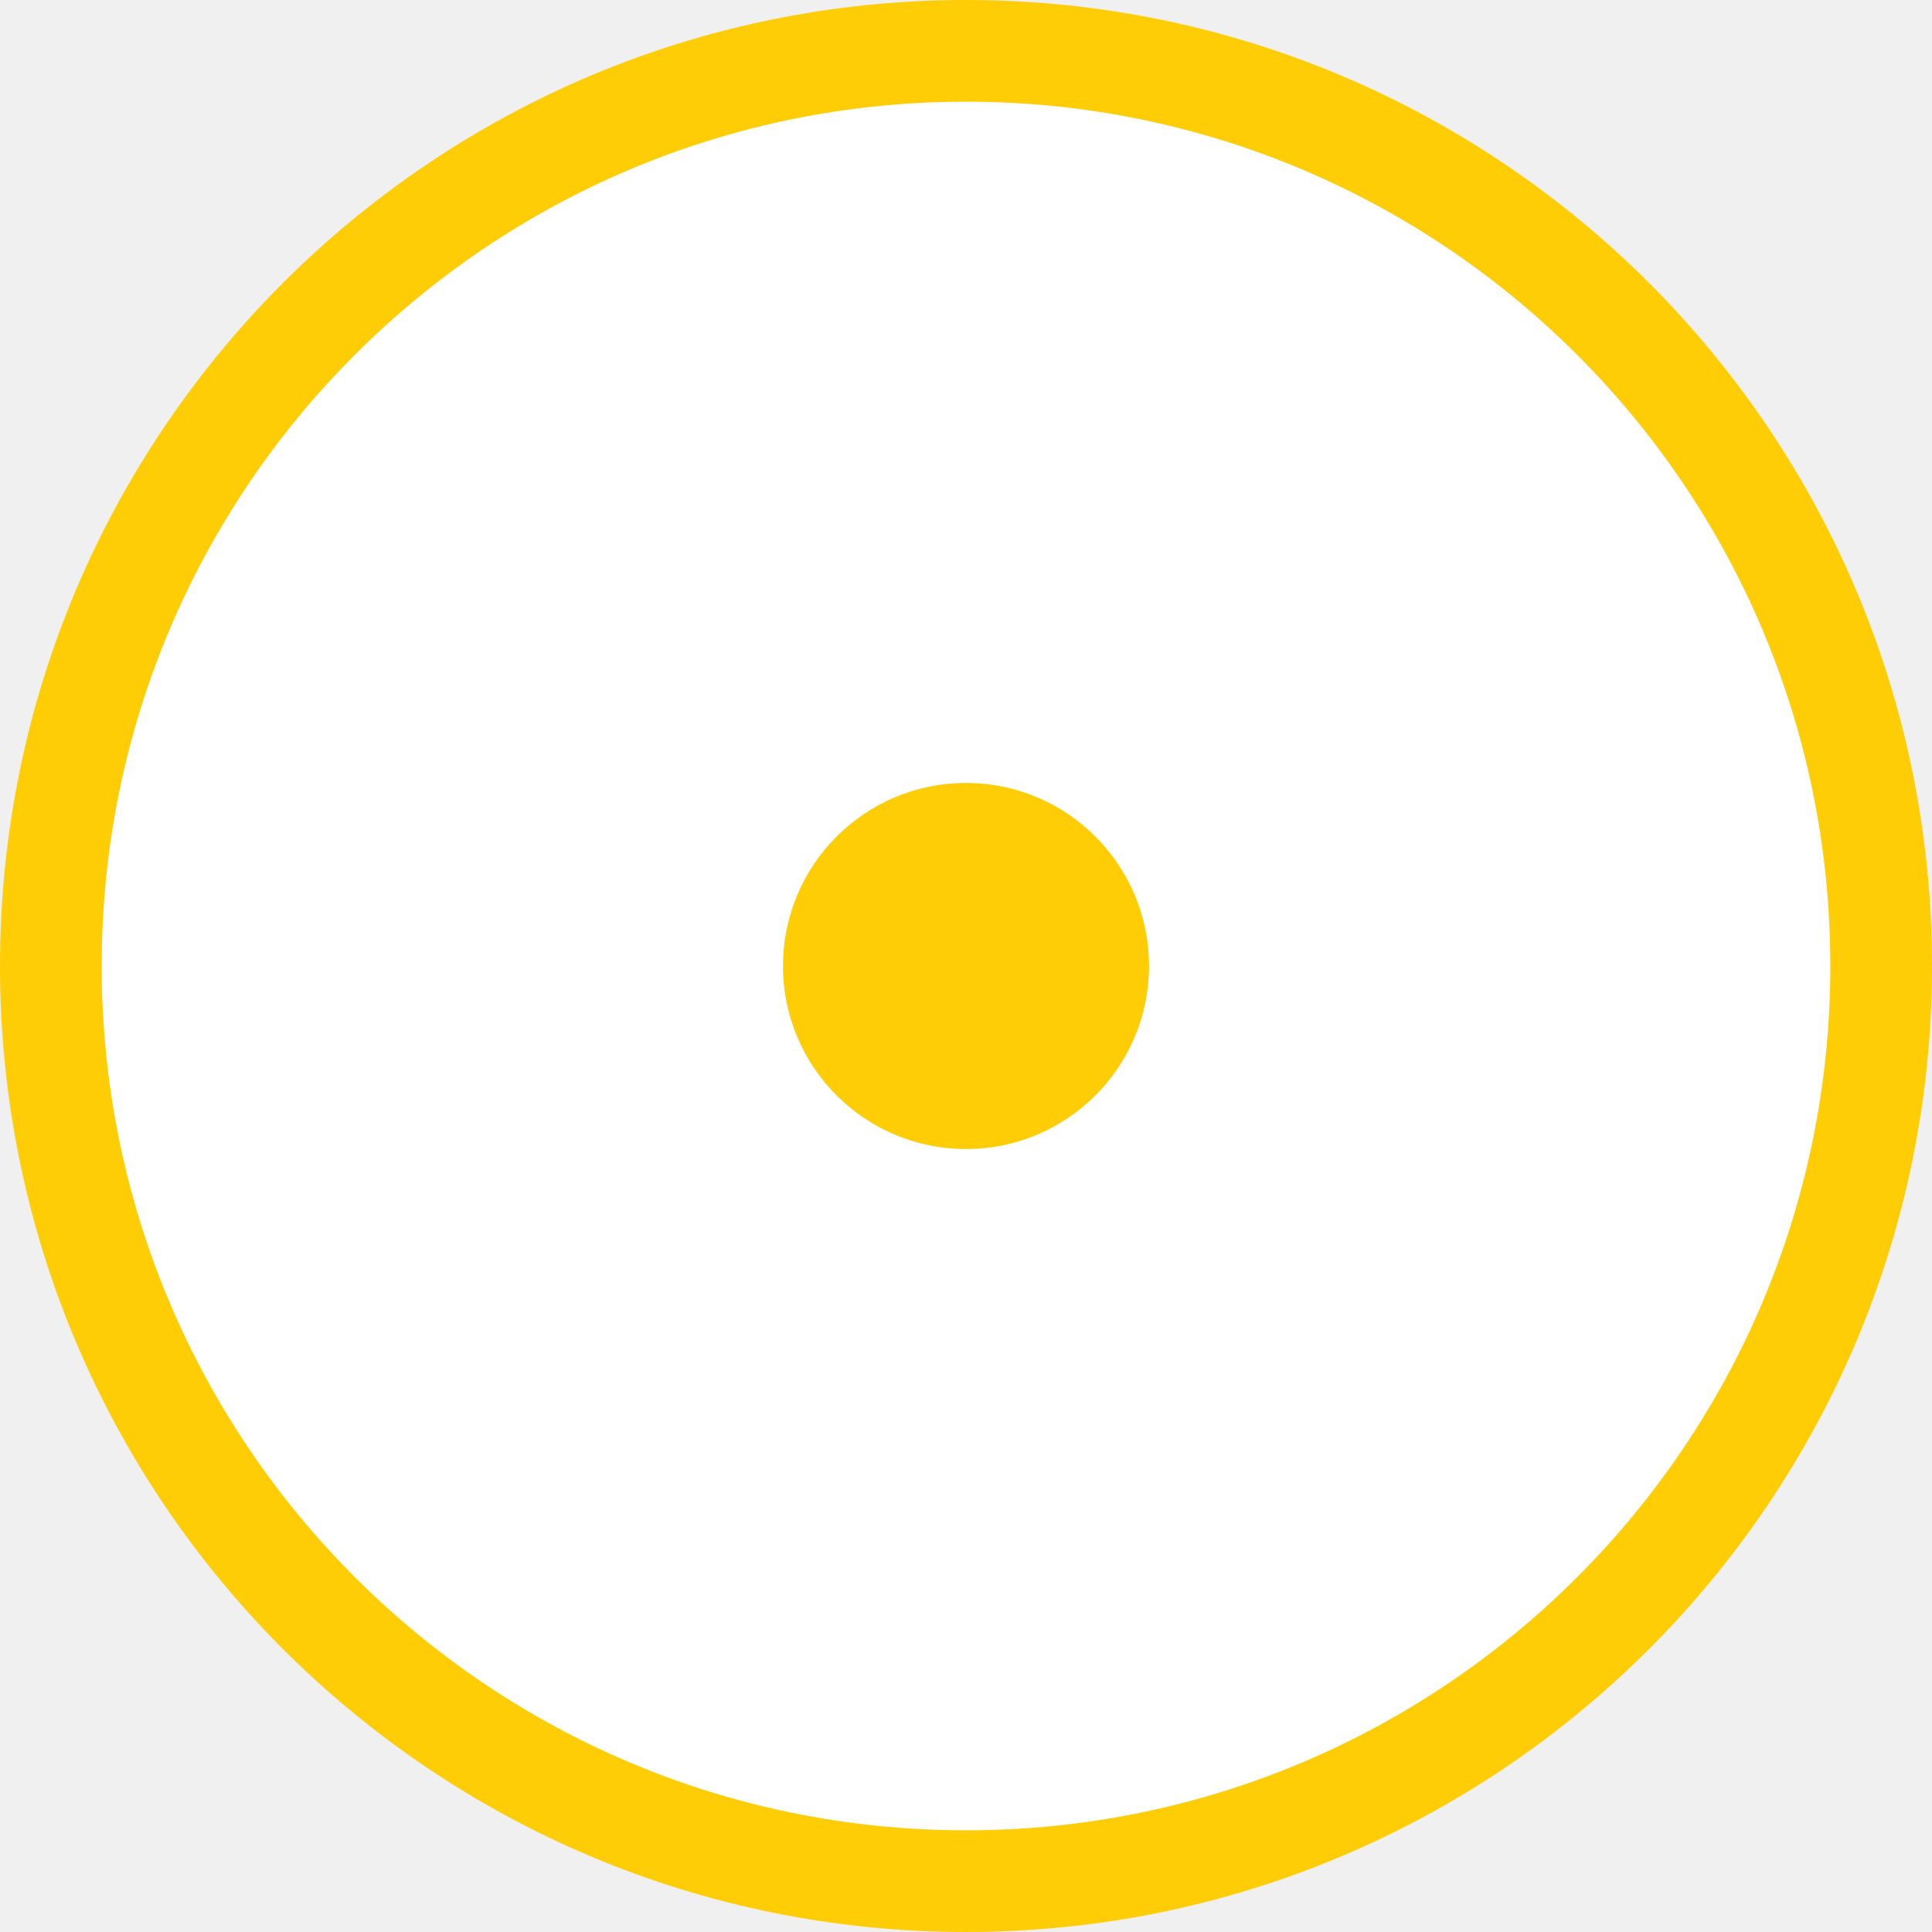
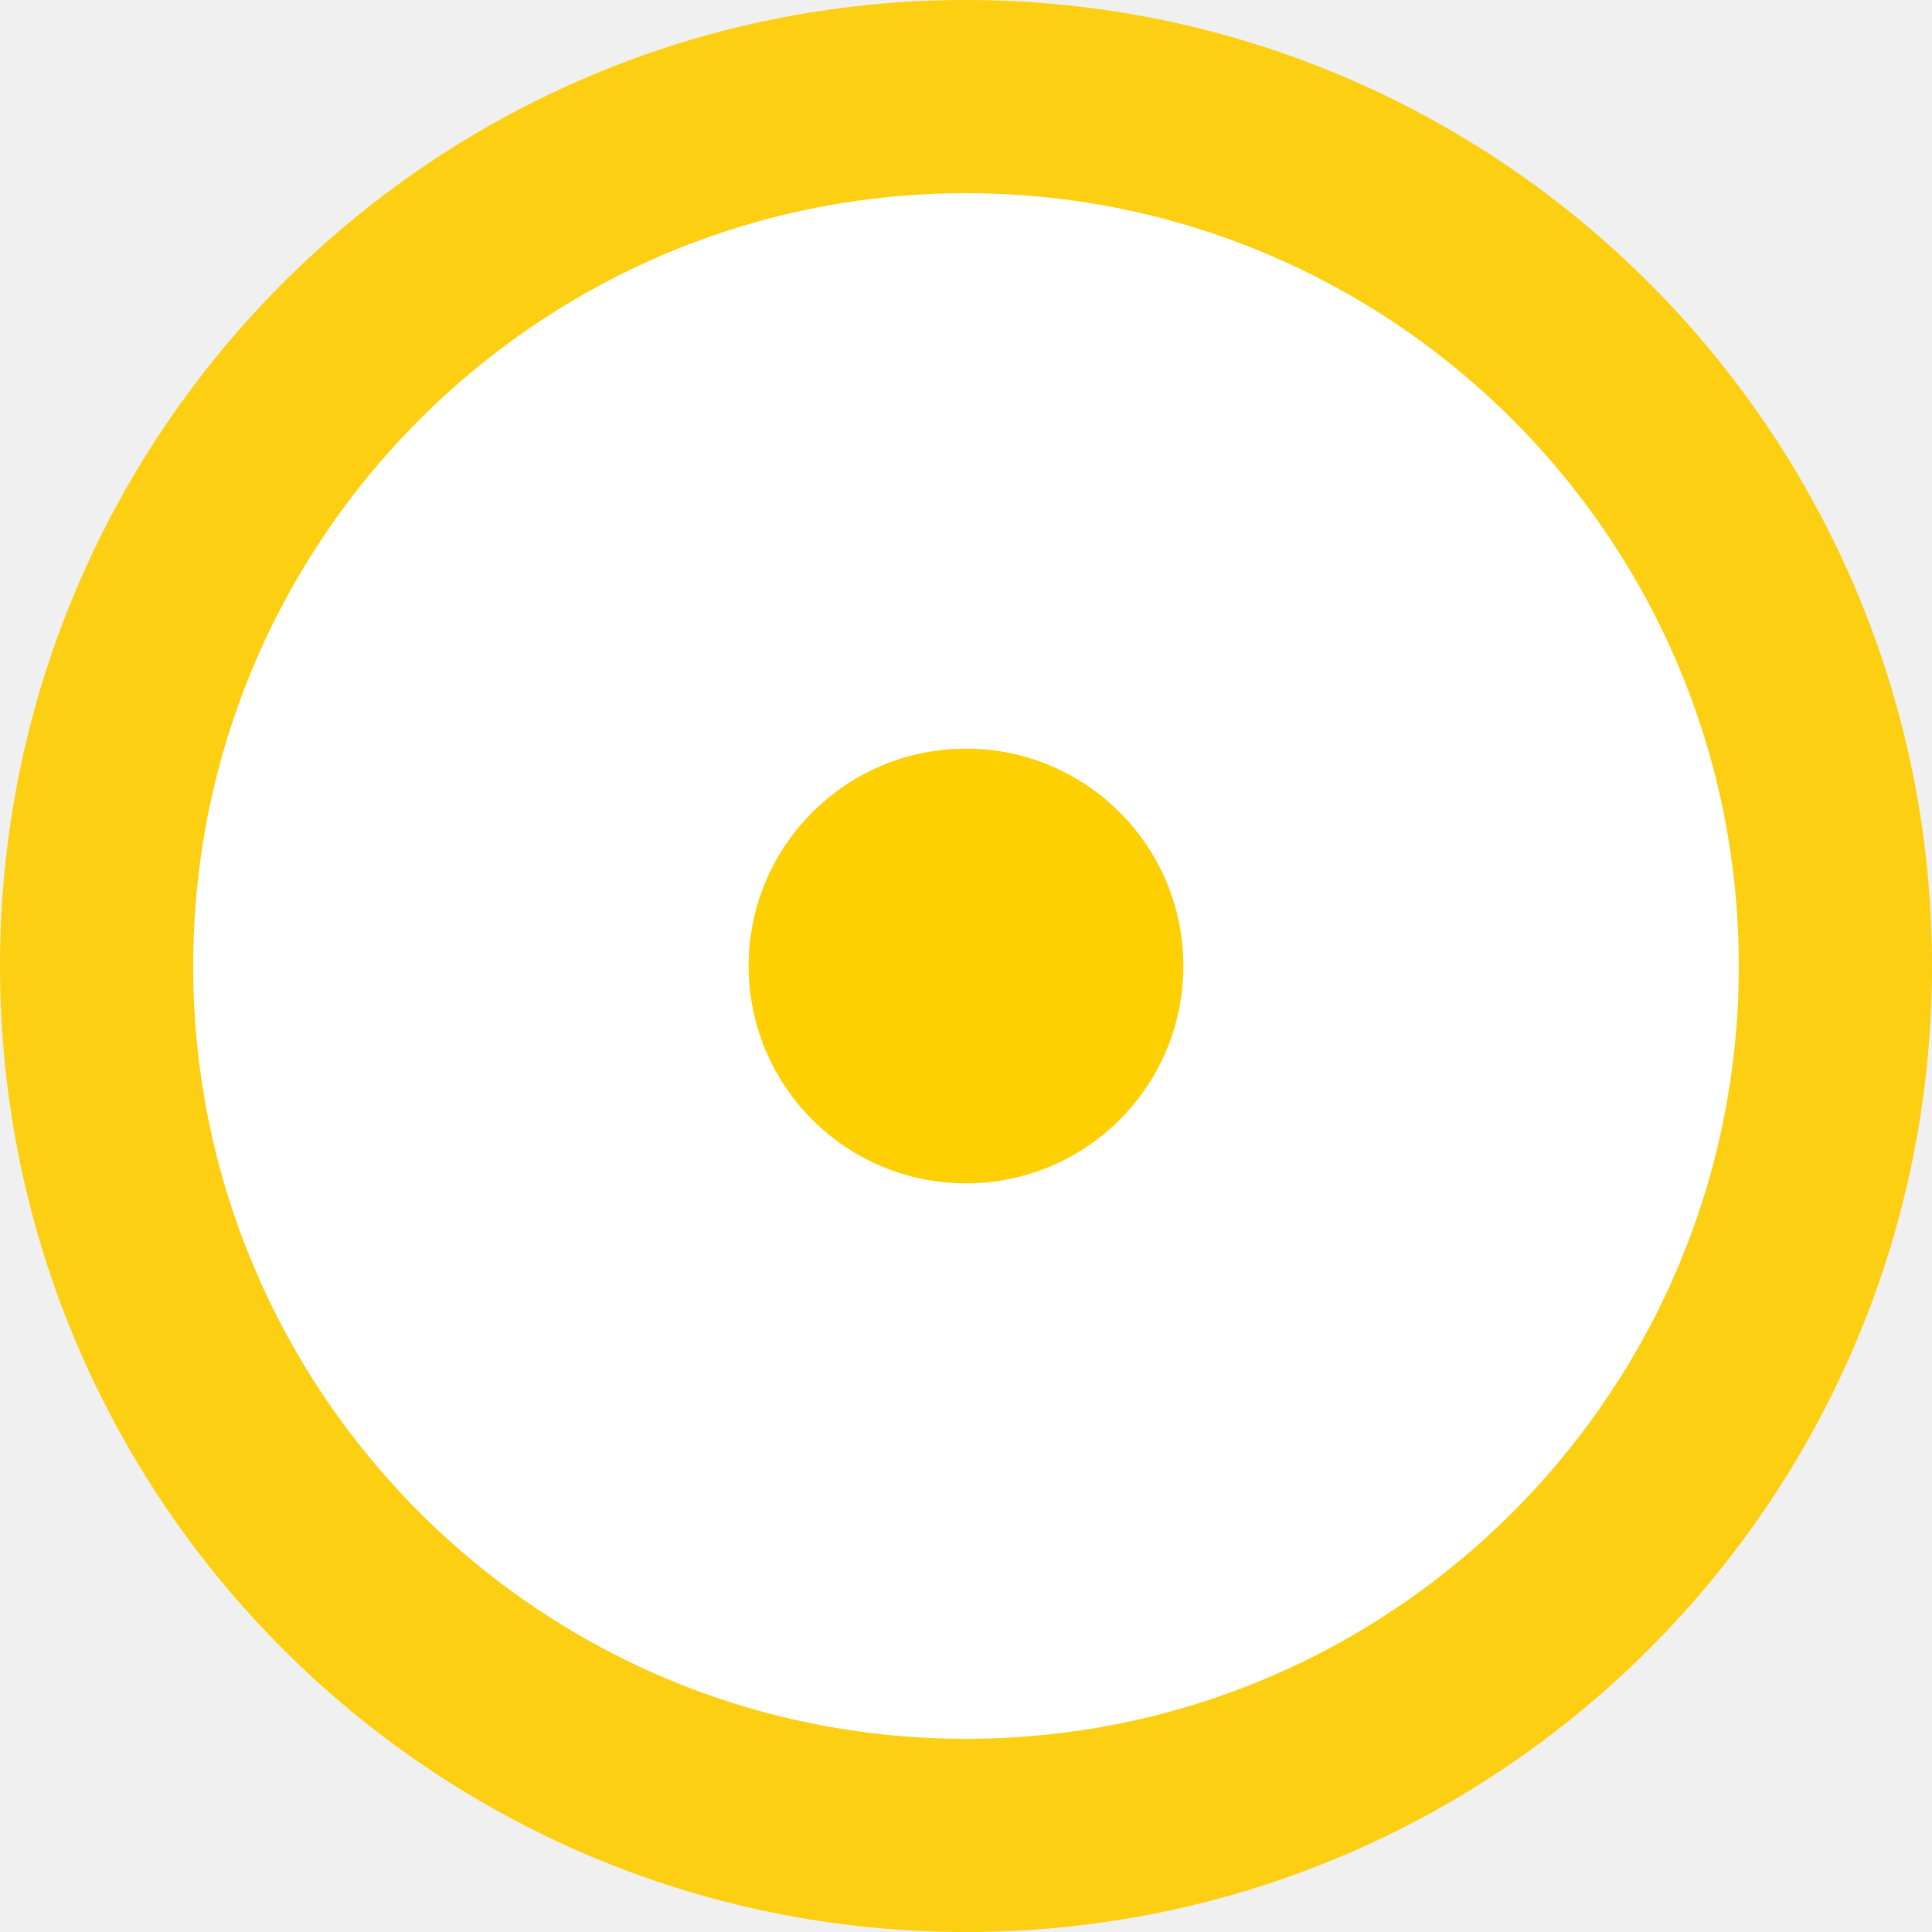
- <svg xmlns="http://www.w3.org/2000/svg" id="Layer_1" data-name="Layer 1" viewBox="0 0 38 38">
+ <svg xmlns="http://www.w3.org/2000/svg" id="Layer_1" data-name="Layer 1" viewBox="0 0 40 40">
  <defs>
-     <style>.cls-1{fill:#fff;stroke:#ffcd05;stroke-miterlimit:10;stroke-width:2px;}.cls-2{fill:#ffcd05;}</style>
+     <style>.cls-1{fill:#fff;stroke:#fccf12;stroke-miterlimit:10;stroke-width:4px;}.cls-2{fill:#fecf01;}</style>
  </defs>
-   <circle class="cls-1" cx="19" cy="19" r="18" />
-   <circle class="cls-2" cx="19" cy="19" r="3.6" />
+   <circle class="cls-1" cx="20" cy="20" r="18" />
+   <circle class="cls-2" cx="20" cy="20" r="4.5" />
</svg>
